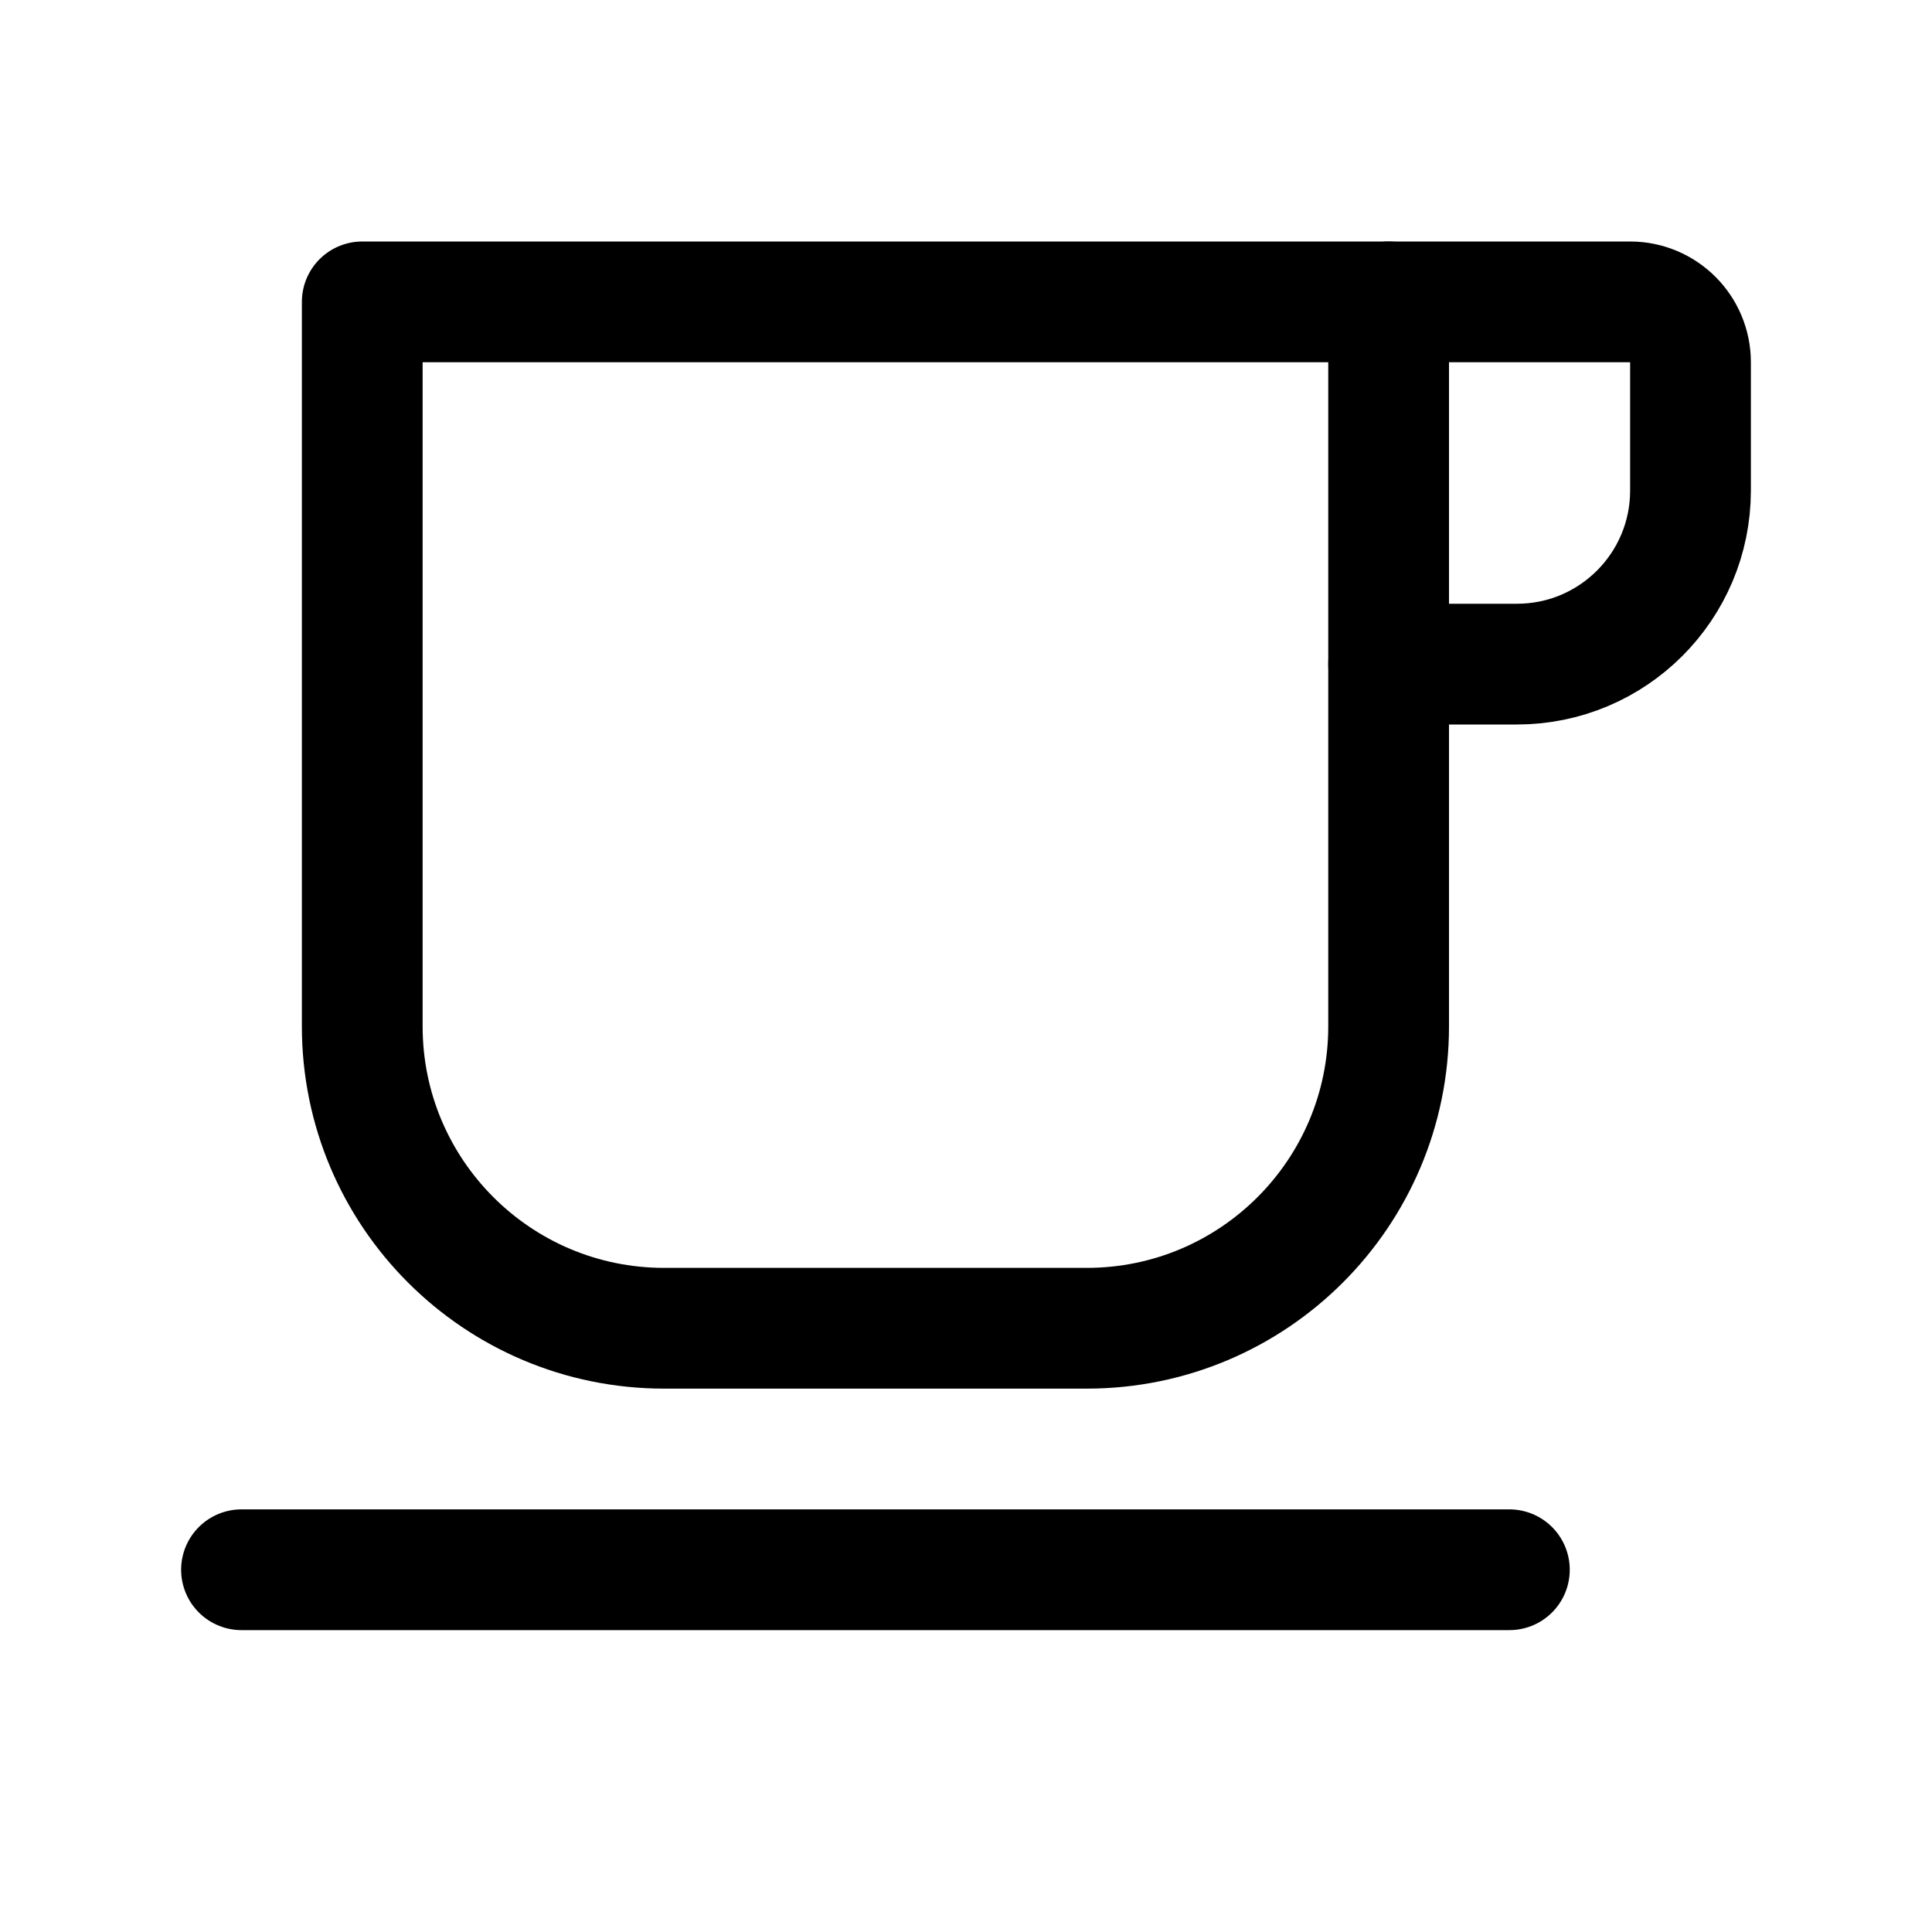
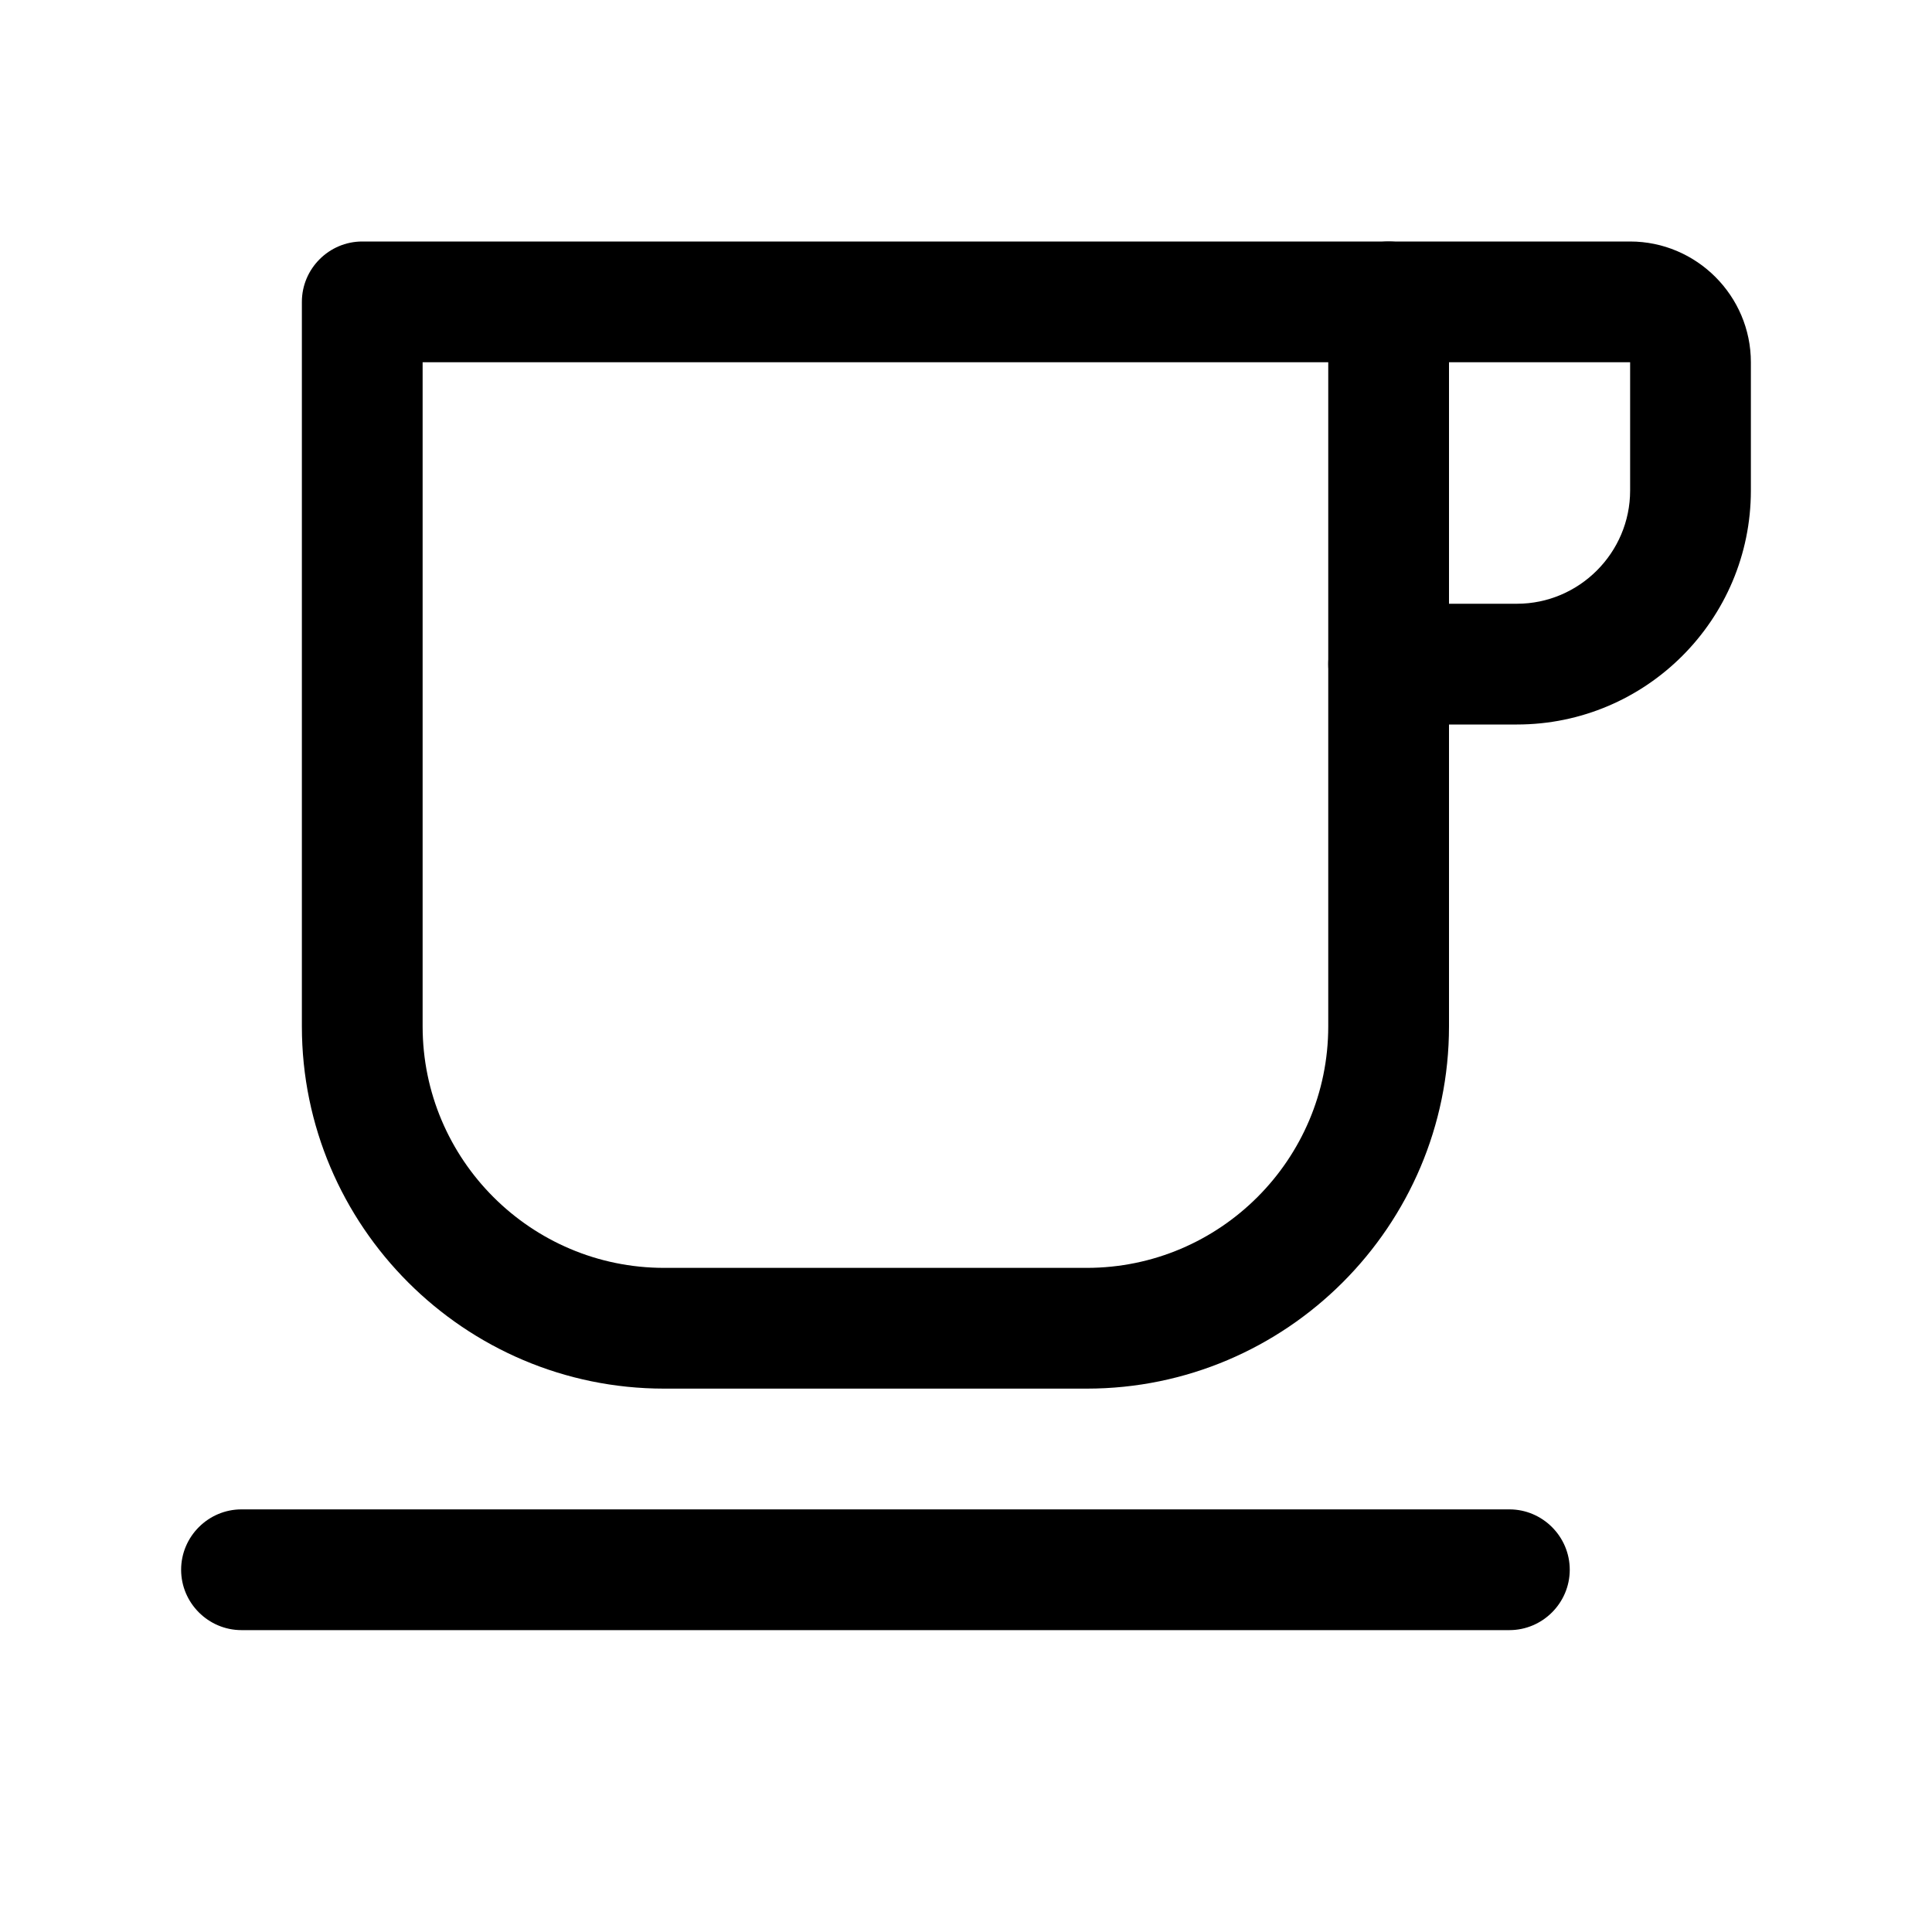
- <svg xmlns="http://www.w3.org/2000/svg" width="512" height="512" viewBox="0 0 512 512">
-   <path d="M368,80h64a16,16,0,0,1,16,16v34a46,46,0,0,1-46,46H368" style="fill:none;stroke:#000;stroke-linecap:round;stroke-linejoin:round;stroke-width:32px" />
-   <path d="M96,80H368a0,0,0,0,1,0,0V272a80,80,0,0,1-80,80H176a80,80,0,0,1-80-80V80A0,0,0,0,1,96,80Z" style="fill:none;stroke:#000;stroke-linecap:round;stroke-linejoin:round;stroke-width:32px" />
-   <line x1="64" y1="416" x2="400" y2="416" style="fill:none;stroke:#000;stroke-linecap:round;stroke-linejoin:round;stroke-width:32px" />
+ <svg xmlns="http://www.w3.org/2000/svg" version="1.1" id="Layer_1" x="0px" y="0px" viewBox="0 0 512 512" style="enable-background:new 0 0 512 512;" xml:space="preserve">
+   <path d="M402,192h-34c-8.8,0-16-7.2-16-16s7.2-16,16-16h34c16.5,0,30-13.5,30-30V96h-64c-8.8,0-16-7.2-16-16s7.2-16,16-16h64  c17.6,0,32,14.4,32,32v34C464,164.2,436.2,192,402,192z" />
+   <path d="M288,368H176c-52.9,0-96-43.1-96-96V80c0-8.8,7.2-16,16-16h272c8.8,0,16,7.2,16,16v192C384,324.9,340.9,368,288,368z   M112,96v176c0,35.3,28.7,64,64,64h112c35.3,0,64-28.7,64-64V96H112z" />
+   <path d="M400,432H64c-8.8,0-16-7.2-16-16s7.2-16,16-16h336c8.8,0,16,7.2,16,16S408.8,432,400,432z" />
</svg>
